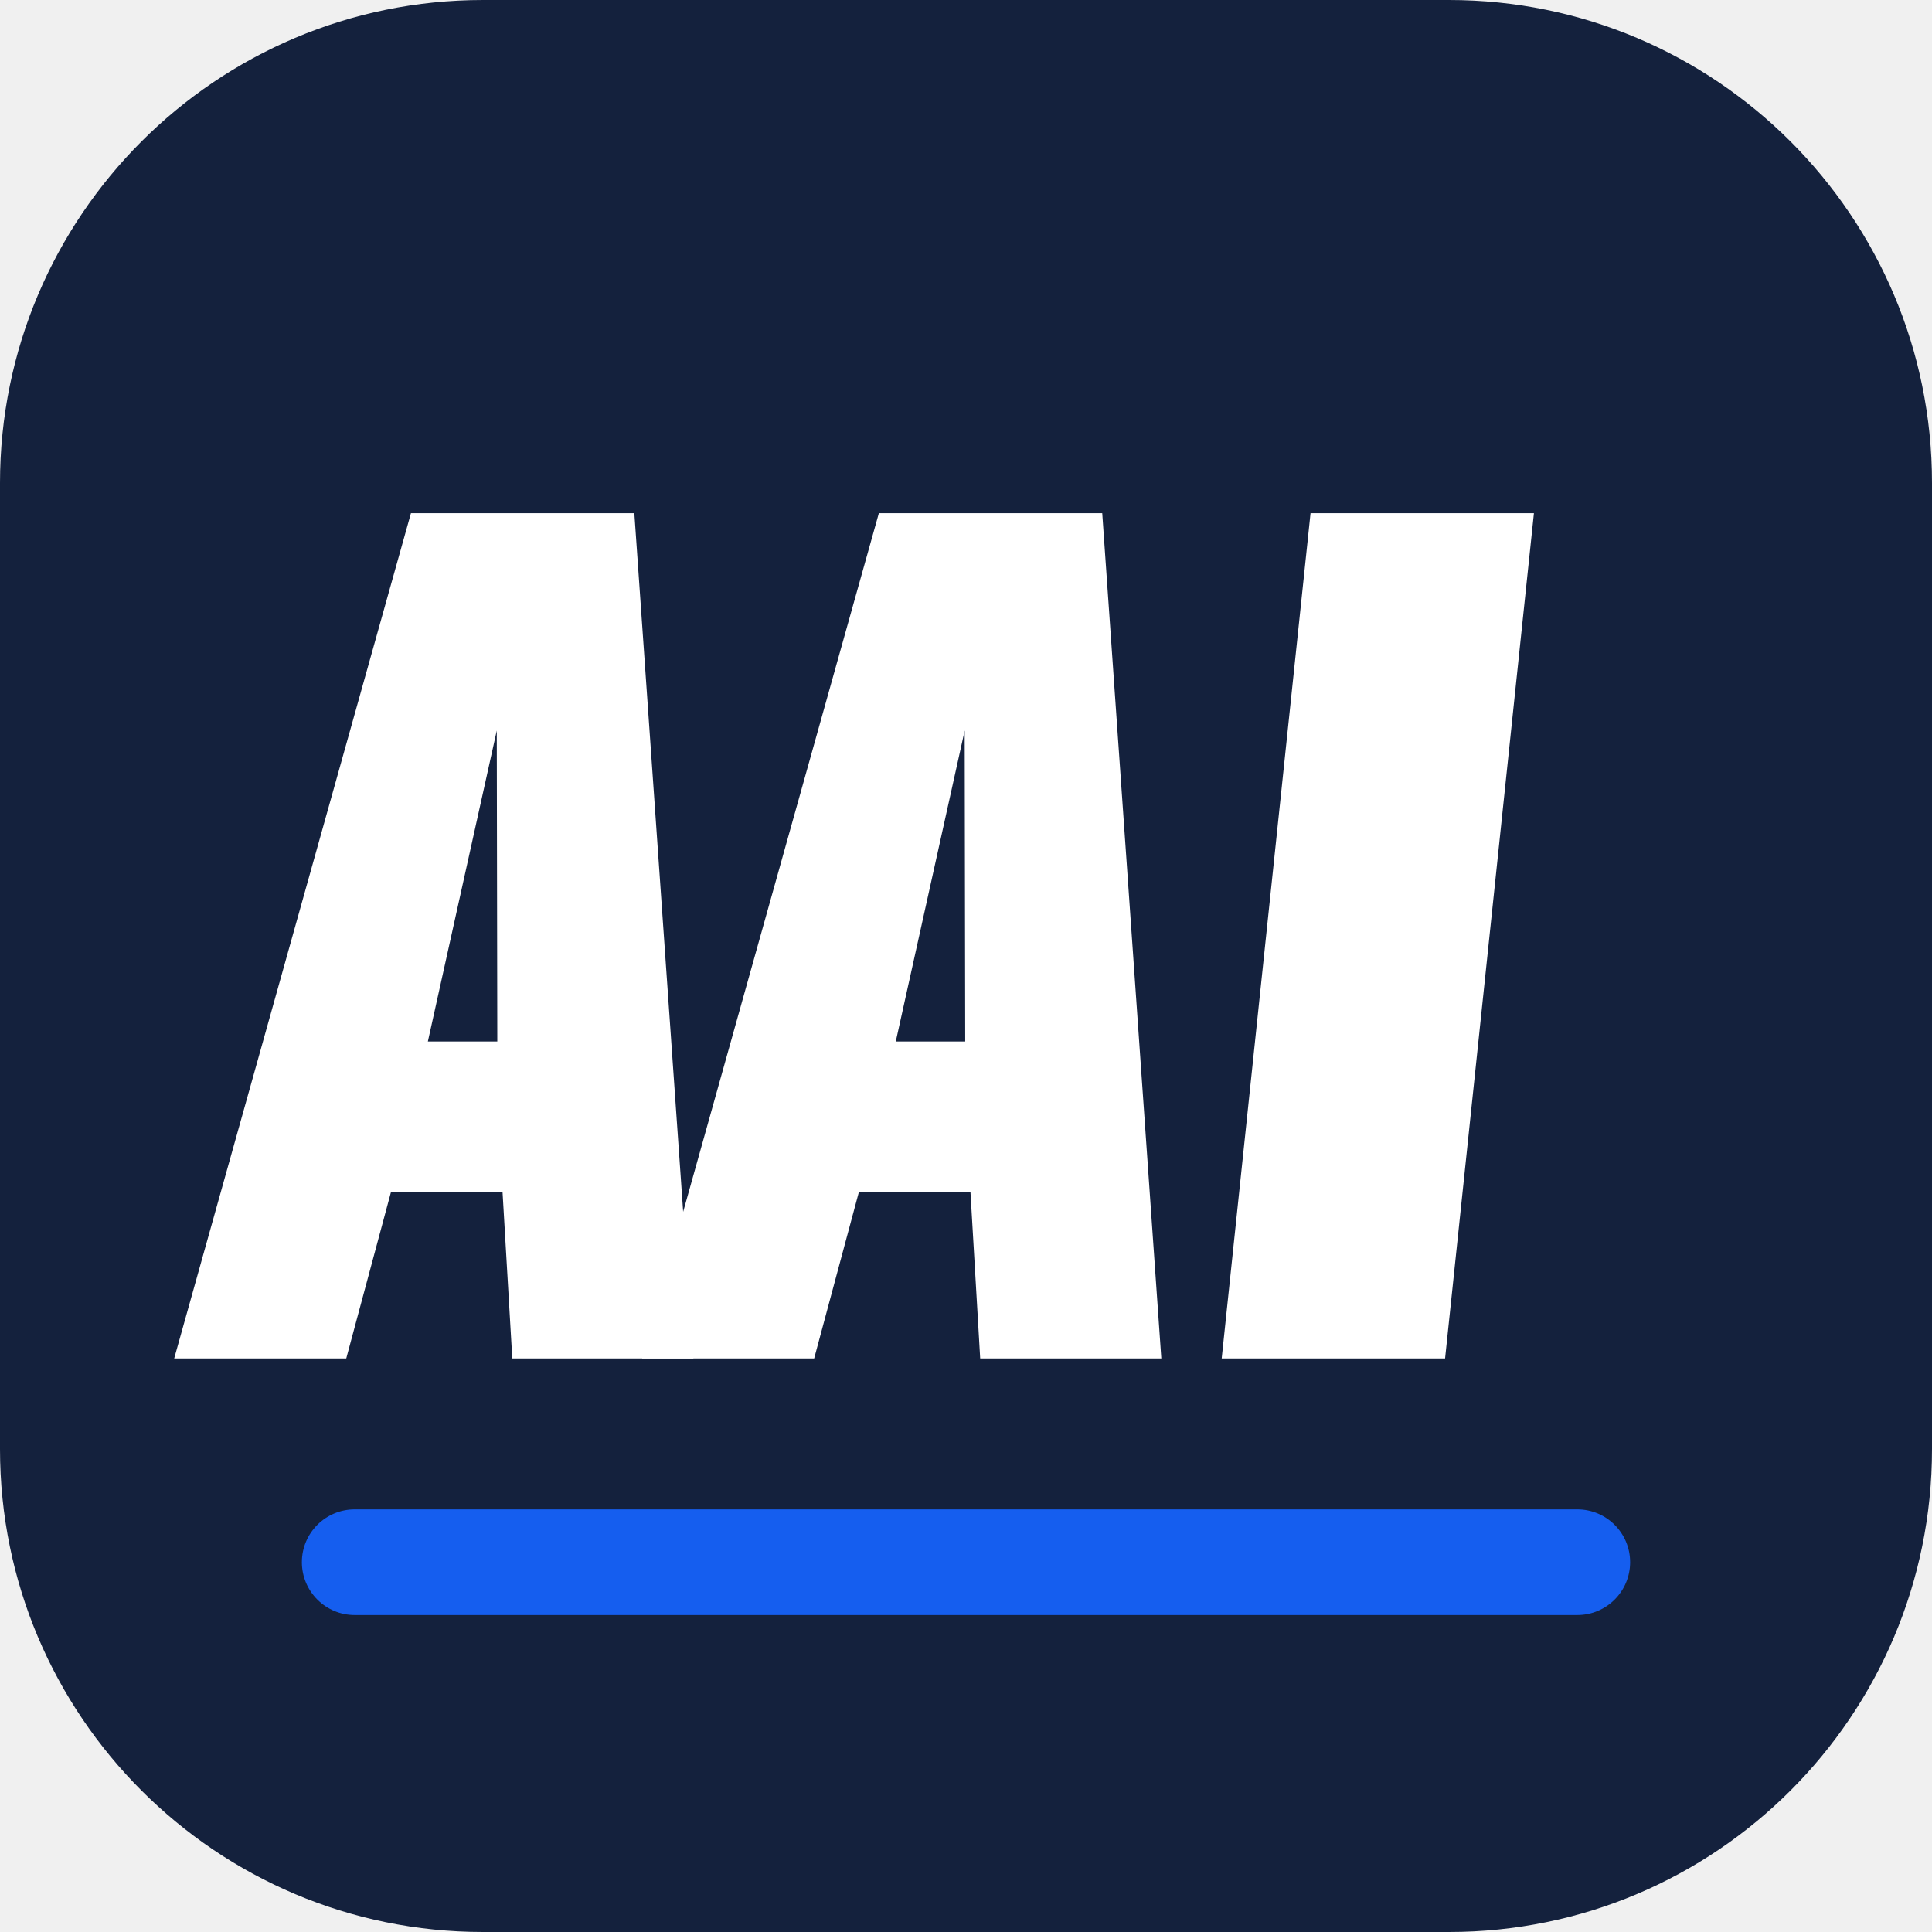
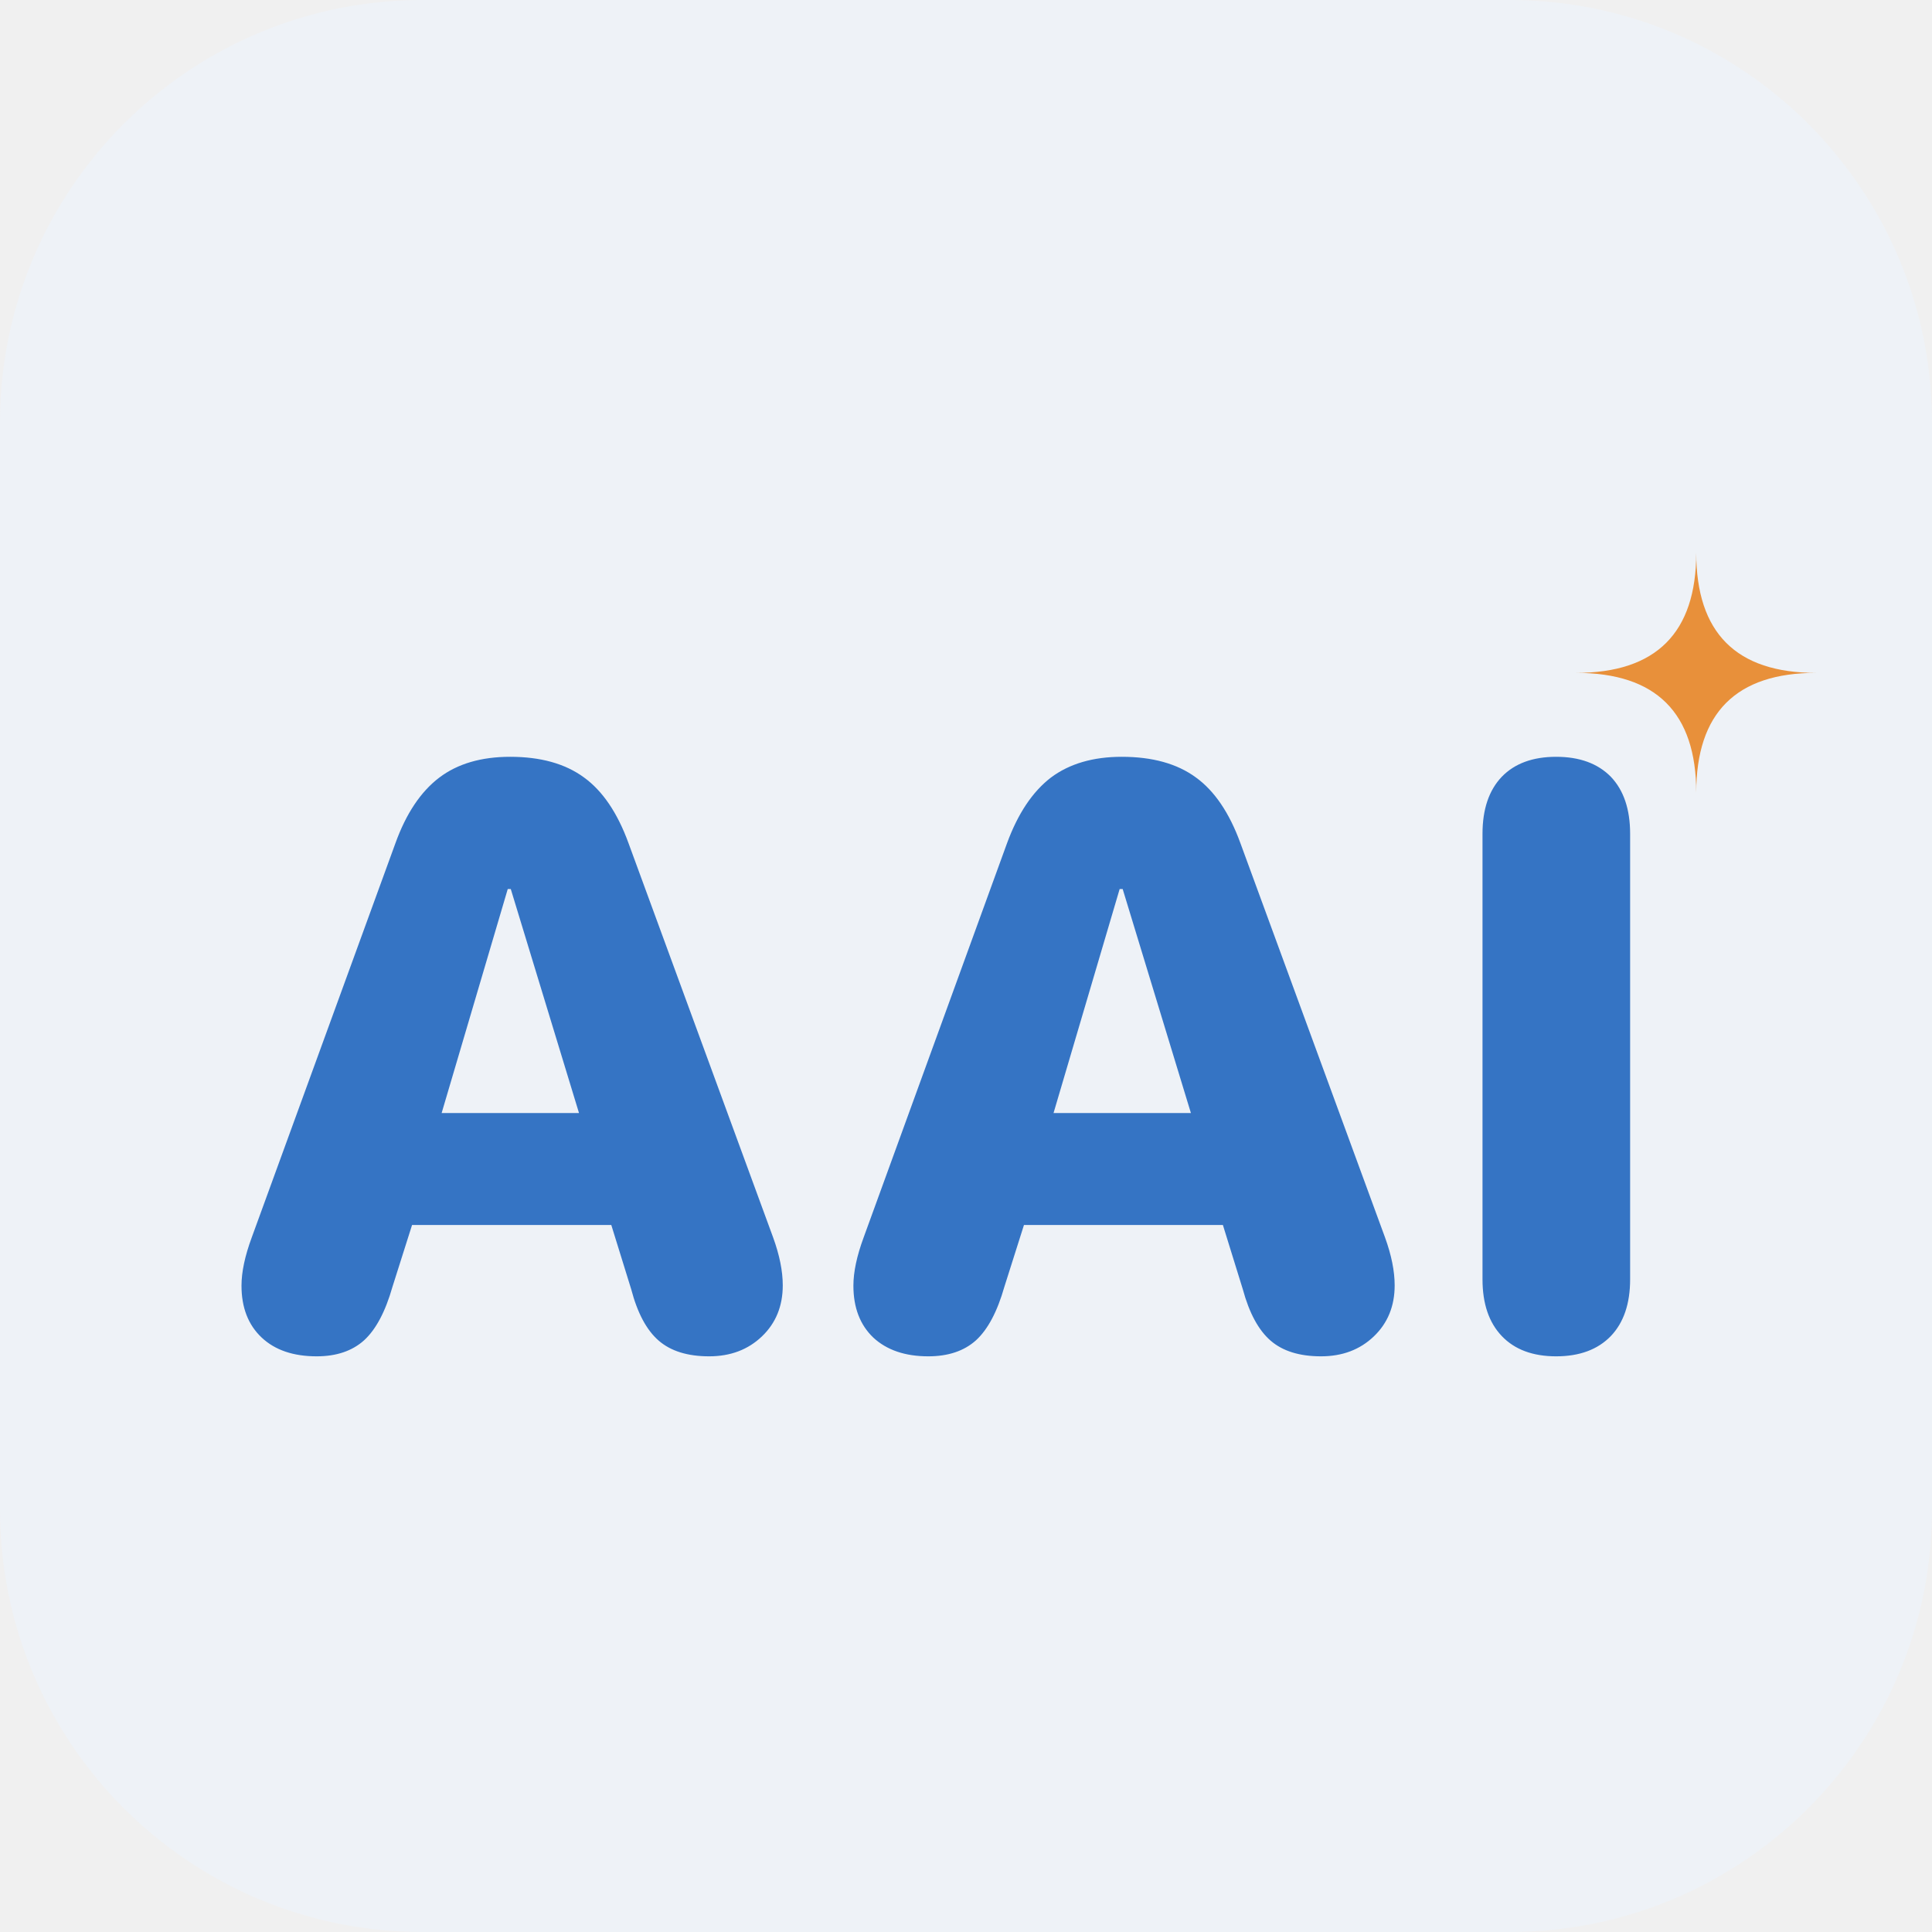
<svg xmlns="http://www.w3.org/2000/svg" viewBox="0 0 64 64" role="img" aria-labelledby="title">
-   <rect width="64" height="64" rx="16" fill="#14213d" />
-   <g transform="skewX(-6)">
-     <path d="M10.5 45 15.4 17h7.4l4.9 28h-6l-.9-5.5h-3.7l-.9 5.5h-5.7Zm7.3-10.5h2.3L19 24.2l-1.2 10.3Z" fill="#fff" />
-     <path d="M26 45 30.9 17h7.4l4.9 28h-6l-.9-5.5h-3.7l-.9 5.5H26Zm7.3-10.5h2.3l-1.1-10.3-1.2 10.3Z" fill="#fff" />
-     <path d="M45.2 17h7.4v28h-7.4V17Z" fill="#fff" />
-   </g>
-   <rect x="10" y="50" width="44" height="3.5" rx="1.75" fill="#155eef" />
+   <style>.plate{fill:#eef2f7}.letters{fill:#3574c4}@media (prefers-color-scheme:dark){.plate{fill:#1f1f22}.letters{fill:#6e9ee0}}</style>
+   <rect class="plate" width="64" height="64" rx="14" />
+   <path class="letters" d="M10.49 44.93Q9.33 44.93 8.67 44.31Q8.00 43.68 8.00 42.59Q8.00 41.91 8.34 40.99L13.10 27.93Q13.63 26.46 14.55 25.76Q15.46 25.07 16.90 25.07Q18.41 25.07 19.34 25.75Q20.27 26.42 20.82 27.93L25.61 40.99Q25.93 41.87 25.93 42.58Q25.93 43.61 25.24 44.27Q24.55 44.93 23.49 44.93Q22.42 44.93 21.82 44.41Q21.22 43.89 20.91 42.71L20.25 40.58L13.65 40.58L13.00 42.63Q12.65 43.86 12.06 44.40Q11.47 44.93 10.49 44.93ZM14.63 36.87L19.18 36.87L16.92 29.45L16.82 29.45ZM30.75 44.93Q29.60 44.93 28.93 44.31Q28.27 43.68 28.27 42.59Q28.27 41.91 28.61 40.99L33.36 27.93Q33.90 26.46 34.81 25.76Q35.73 25.07 37.16 25.07Q38.68 25.07 39.61 25.75Q40.54 26.42 41.09 27.93L45.88 40.99Q46.20 41.87 46.20 42.58Q46.20 43.61 45.51 44.27Q44.82 44.93 43.76 44.93Q42.69 44.93 42.09 44.41Q41.49 43.89 41.17 42.71L40.51 40.58L33.92 40.58L33.27 42.63Q32.92 43.86 32.33 44.40Q31.74 44.93 30.75 44.93ZM34.90 36.87L39.45 36.87L37.19 29.45L37.09 29.45ZM51.55 44.93Q50.39 44.93 49.75 44.26Q49.11 43.59 49.11 42.38L49.11 27.62Q49.11 26.40 49.75 25.73Q50.39 25.07 51.55 25.07Q52.71 25.07 53.36 25.73Q54.00 26.40 54.00 27.62L54.00 42.38Q54.00 43.59 53.36 44.26Q52.71 44.93 51.55 44.93Z" />
+   <path fill="#e8903a" d="M56.19 18.31Q56.19 22.29 60.16 22.29Q56.19 22.29 56.19 26.26Q56.19 22.29 52.21 22.29Q56.19 22.29 56.19 18.31Z" />
</svg>
